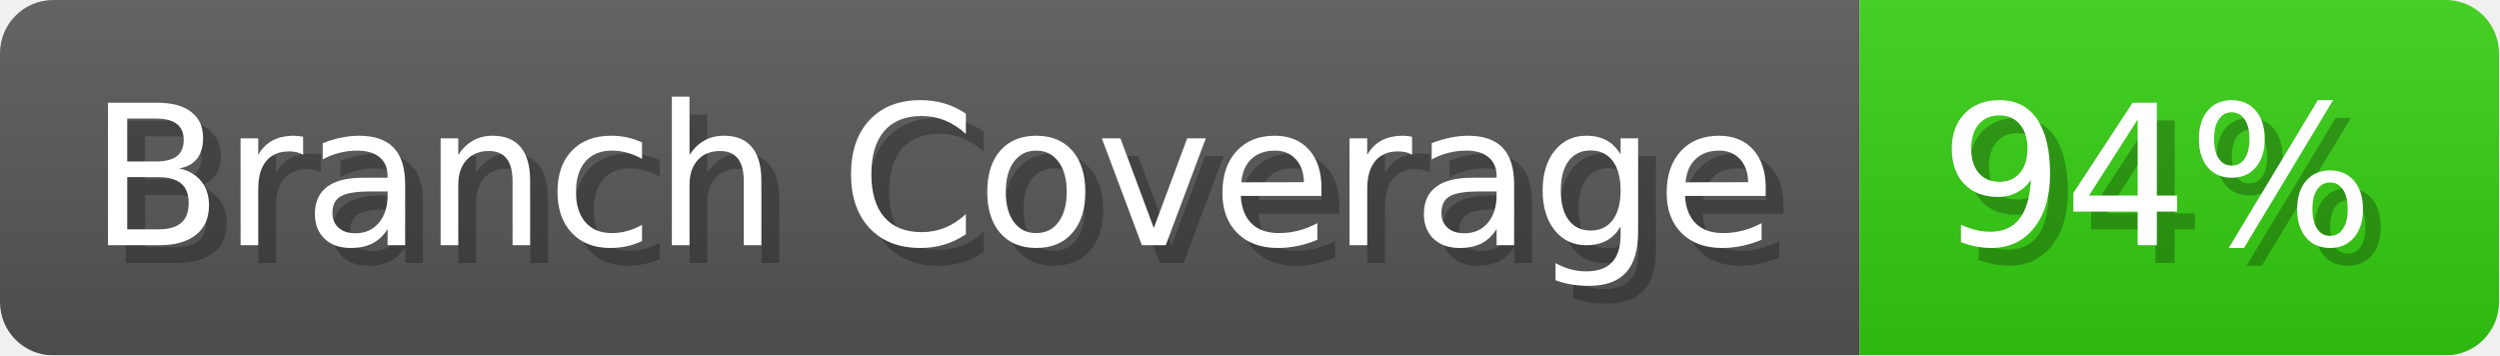
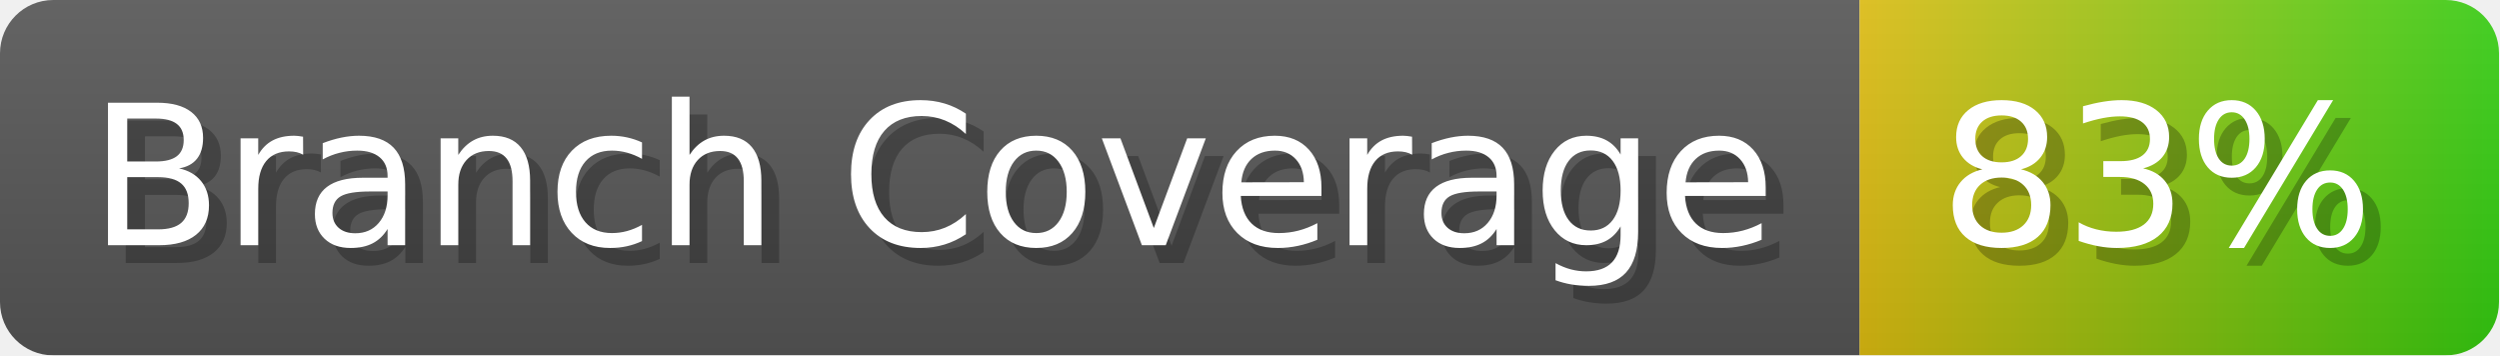
- <svg xmlns="http://www.w3.org/2000/svg" width="140.7" height="20" viewBox="0 0 1407 200" role="img" aria-label="Branch Coverage: 94%">
+ <svg xmlns="http://www.w3.org/2000/svg" width="140.7" height="20" viewBox="0 0 1407 200" role="img" aria-label="Branch Coverage: 83%">
  <linearGradient id="a" x2="0" y2="100%">
    <stop offset="0" stop-opacity=".1" stop-color="#EEE" />
    <stop offset="1" stop-opacity=".1" />
  </linearGradient>
  <mask id="m">
    <rect width="1407" height="200" rx="30" fill="#FFF" />
  </mask>
  <g mask="url(#m)">
    <rect width="1047" height="200" fill="#555" />
-     <rect width="360" height="200" fill="#3C1" x="1047" />
+     <rect width="360" height="200" fill="url(#x)" x="1047" />
    <rect width="1407" height="200" fill="url(#a)" />
  </g>
  <g aria-hidden="true" fill="#fff" text-anchor="start" font-family="Verdana,DejaVu Sans,sans-serif" font-size="110">
    <text x="60" y="148" textLength="947" fill="#000" opacity="0.25">Branch Coverage</text>
    <text x="50" y="138" textLength="947">Branch Coverage</text>
-     <text x="1102" y="148" textLength="260" fill="#000" opacity="0.25">94%</text>
-     <text x="1092" y="138" textLength="260">94%</text>
+     <text x="1102" y="148" textLength="260" fill="#000" opacity="0.25">83%</text>
+     <text x="1092" y="138" textLength="260">83%</text>
  </g>
+   <linearGradient id="x" x1="0%" y1="0%" x2="100%" y2="0%">
+     <stop offset="0%" style="stop-color:#DB1" />
+     <stop offset="100%" style="stop-color:#3C1" />
+   </linearGradient>
</svg>
